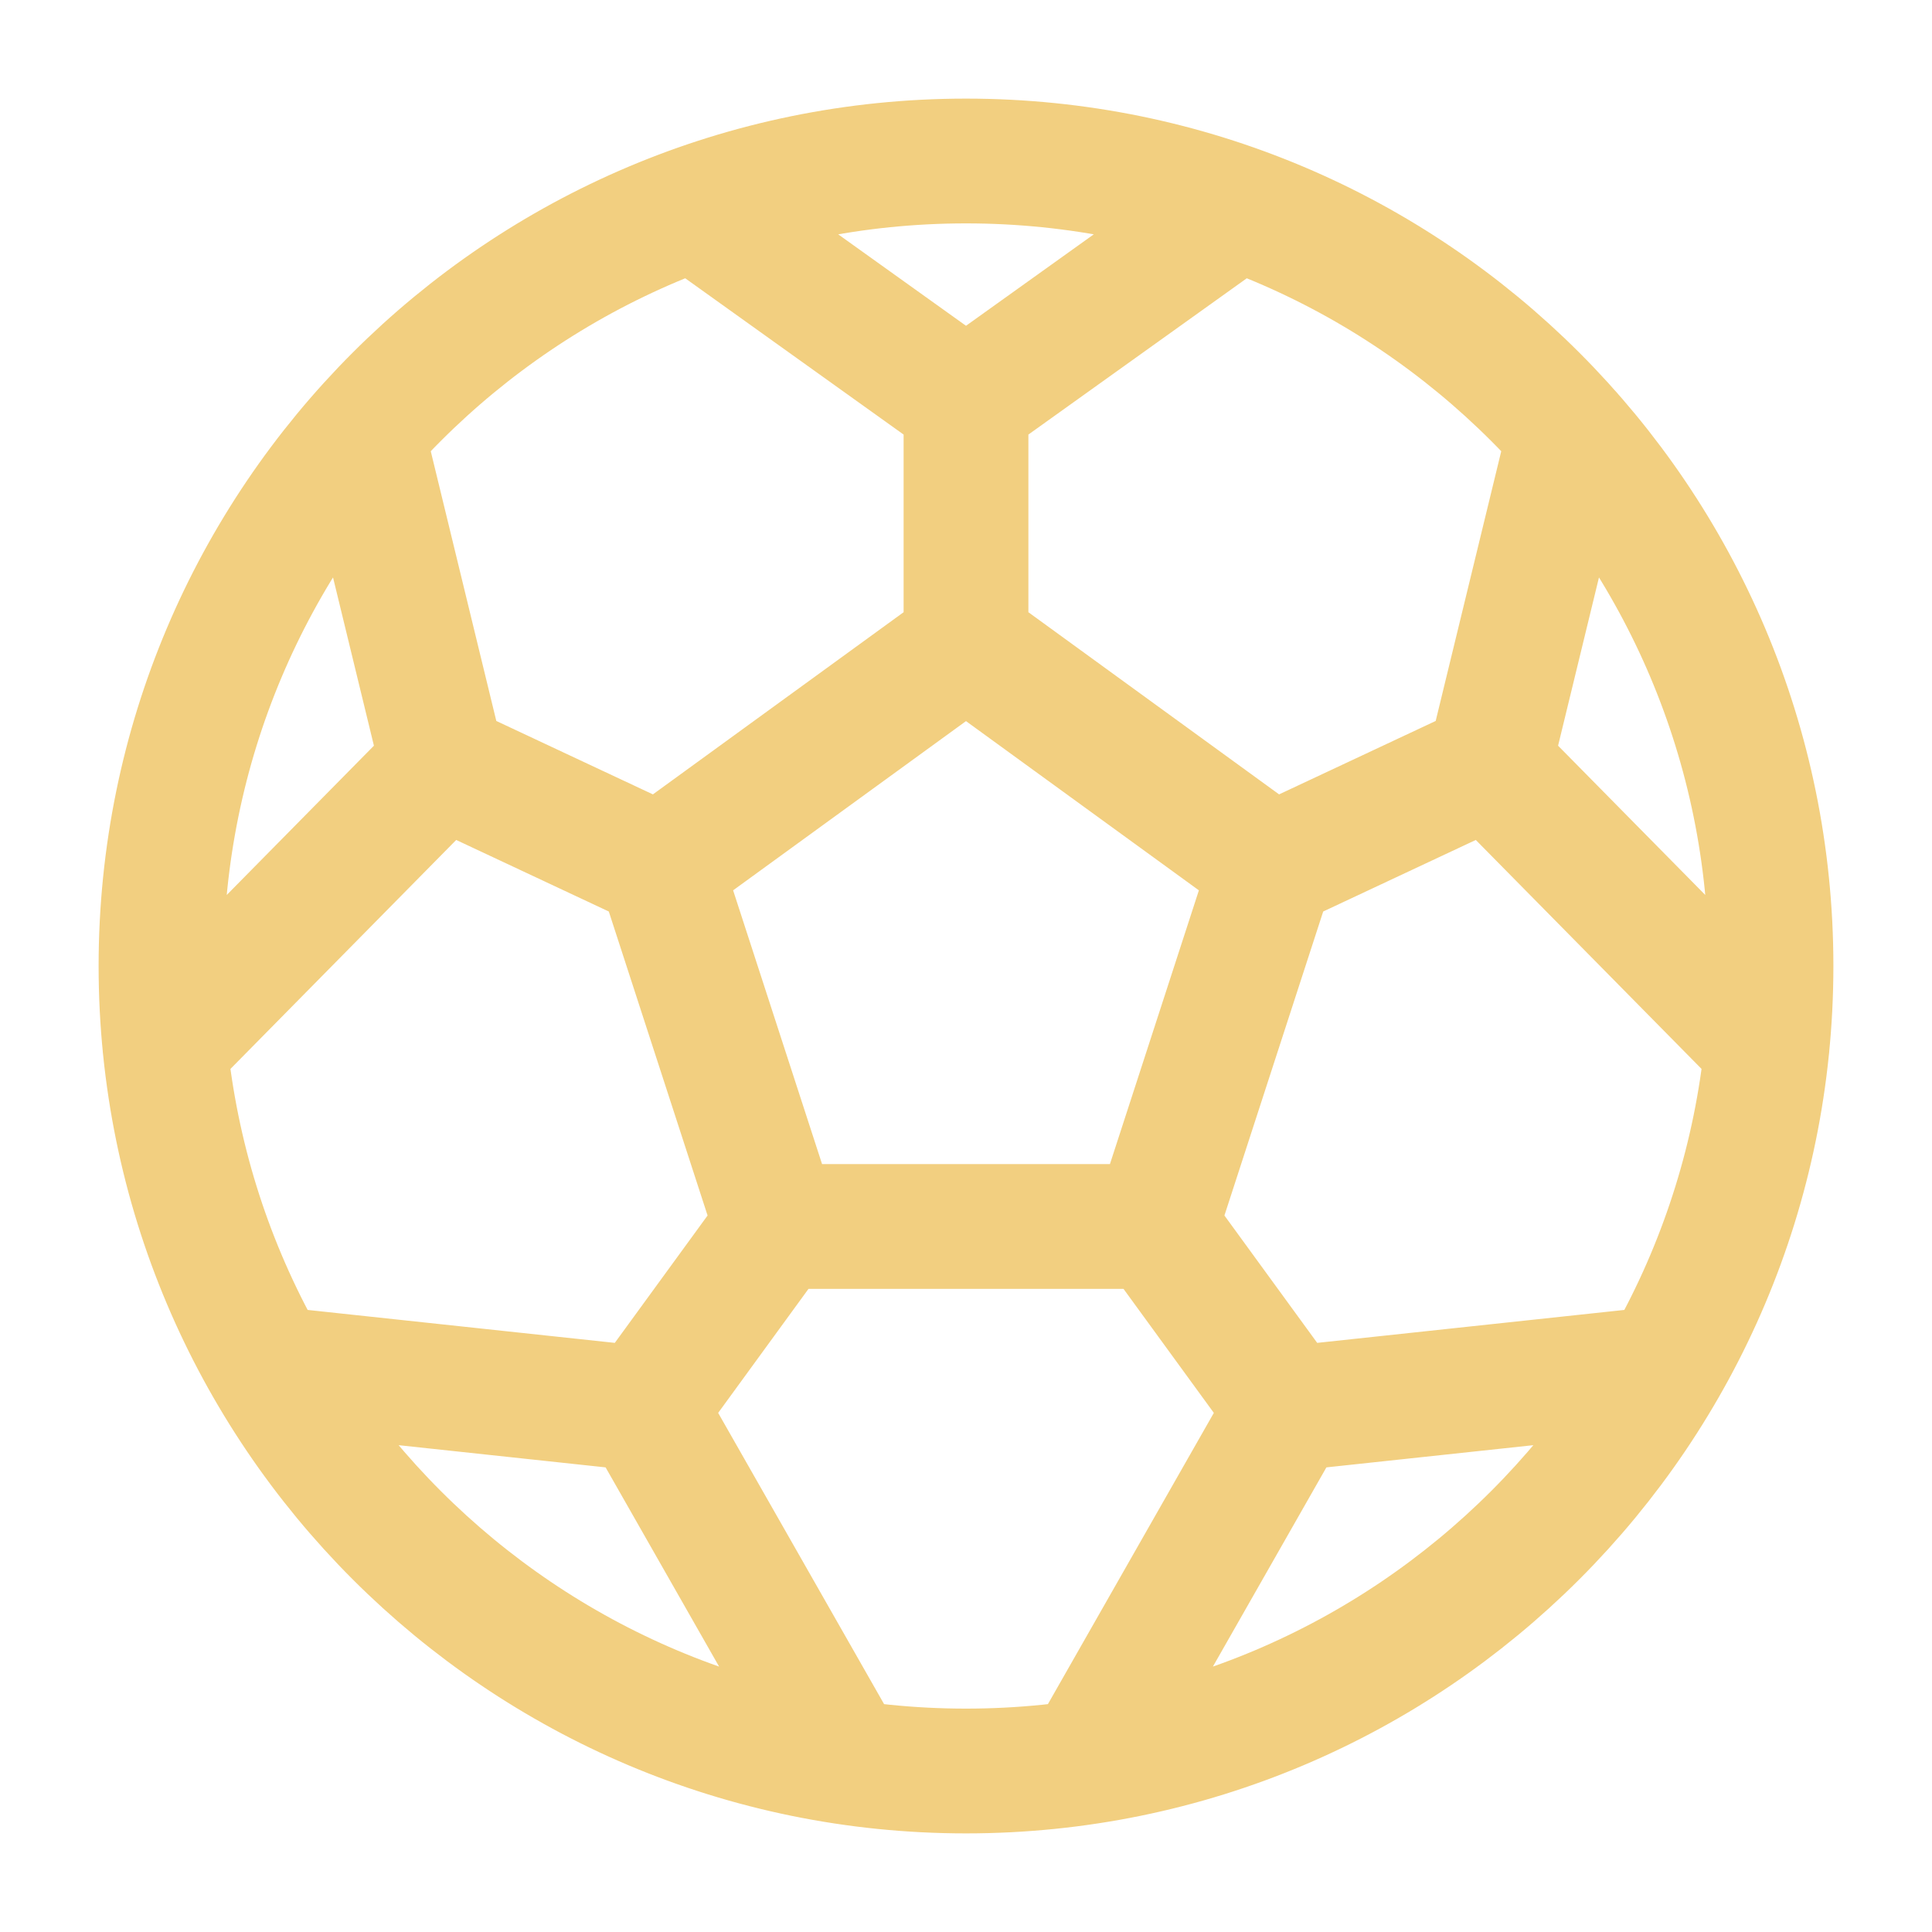
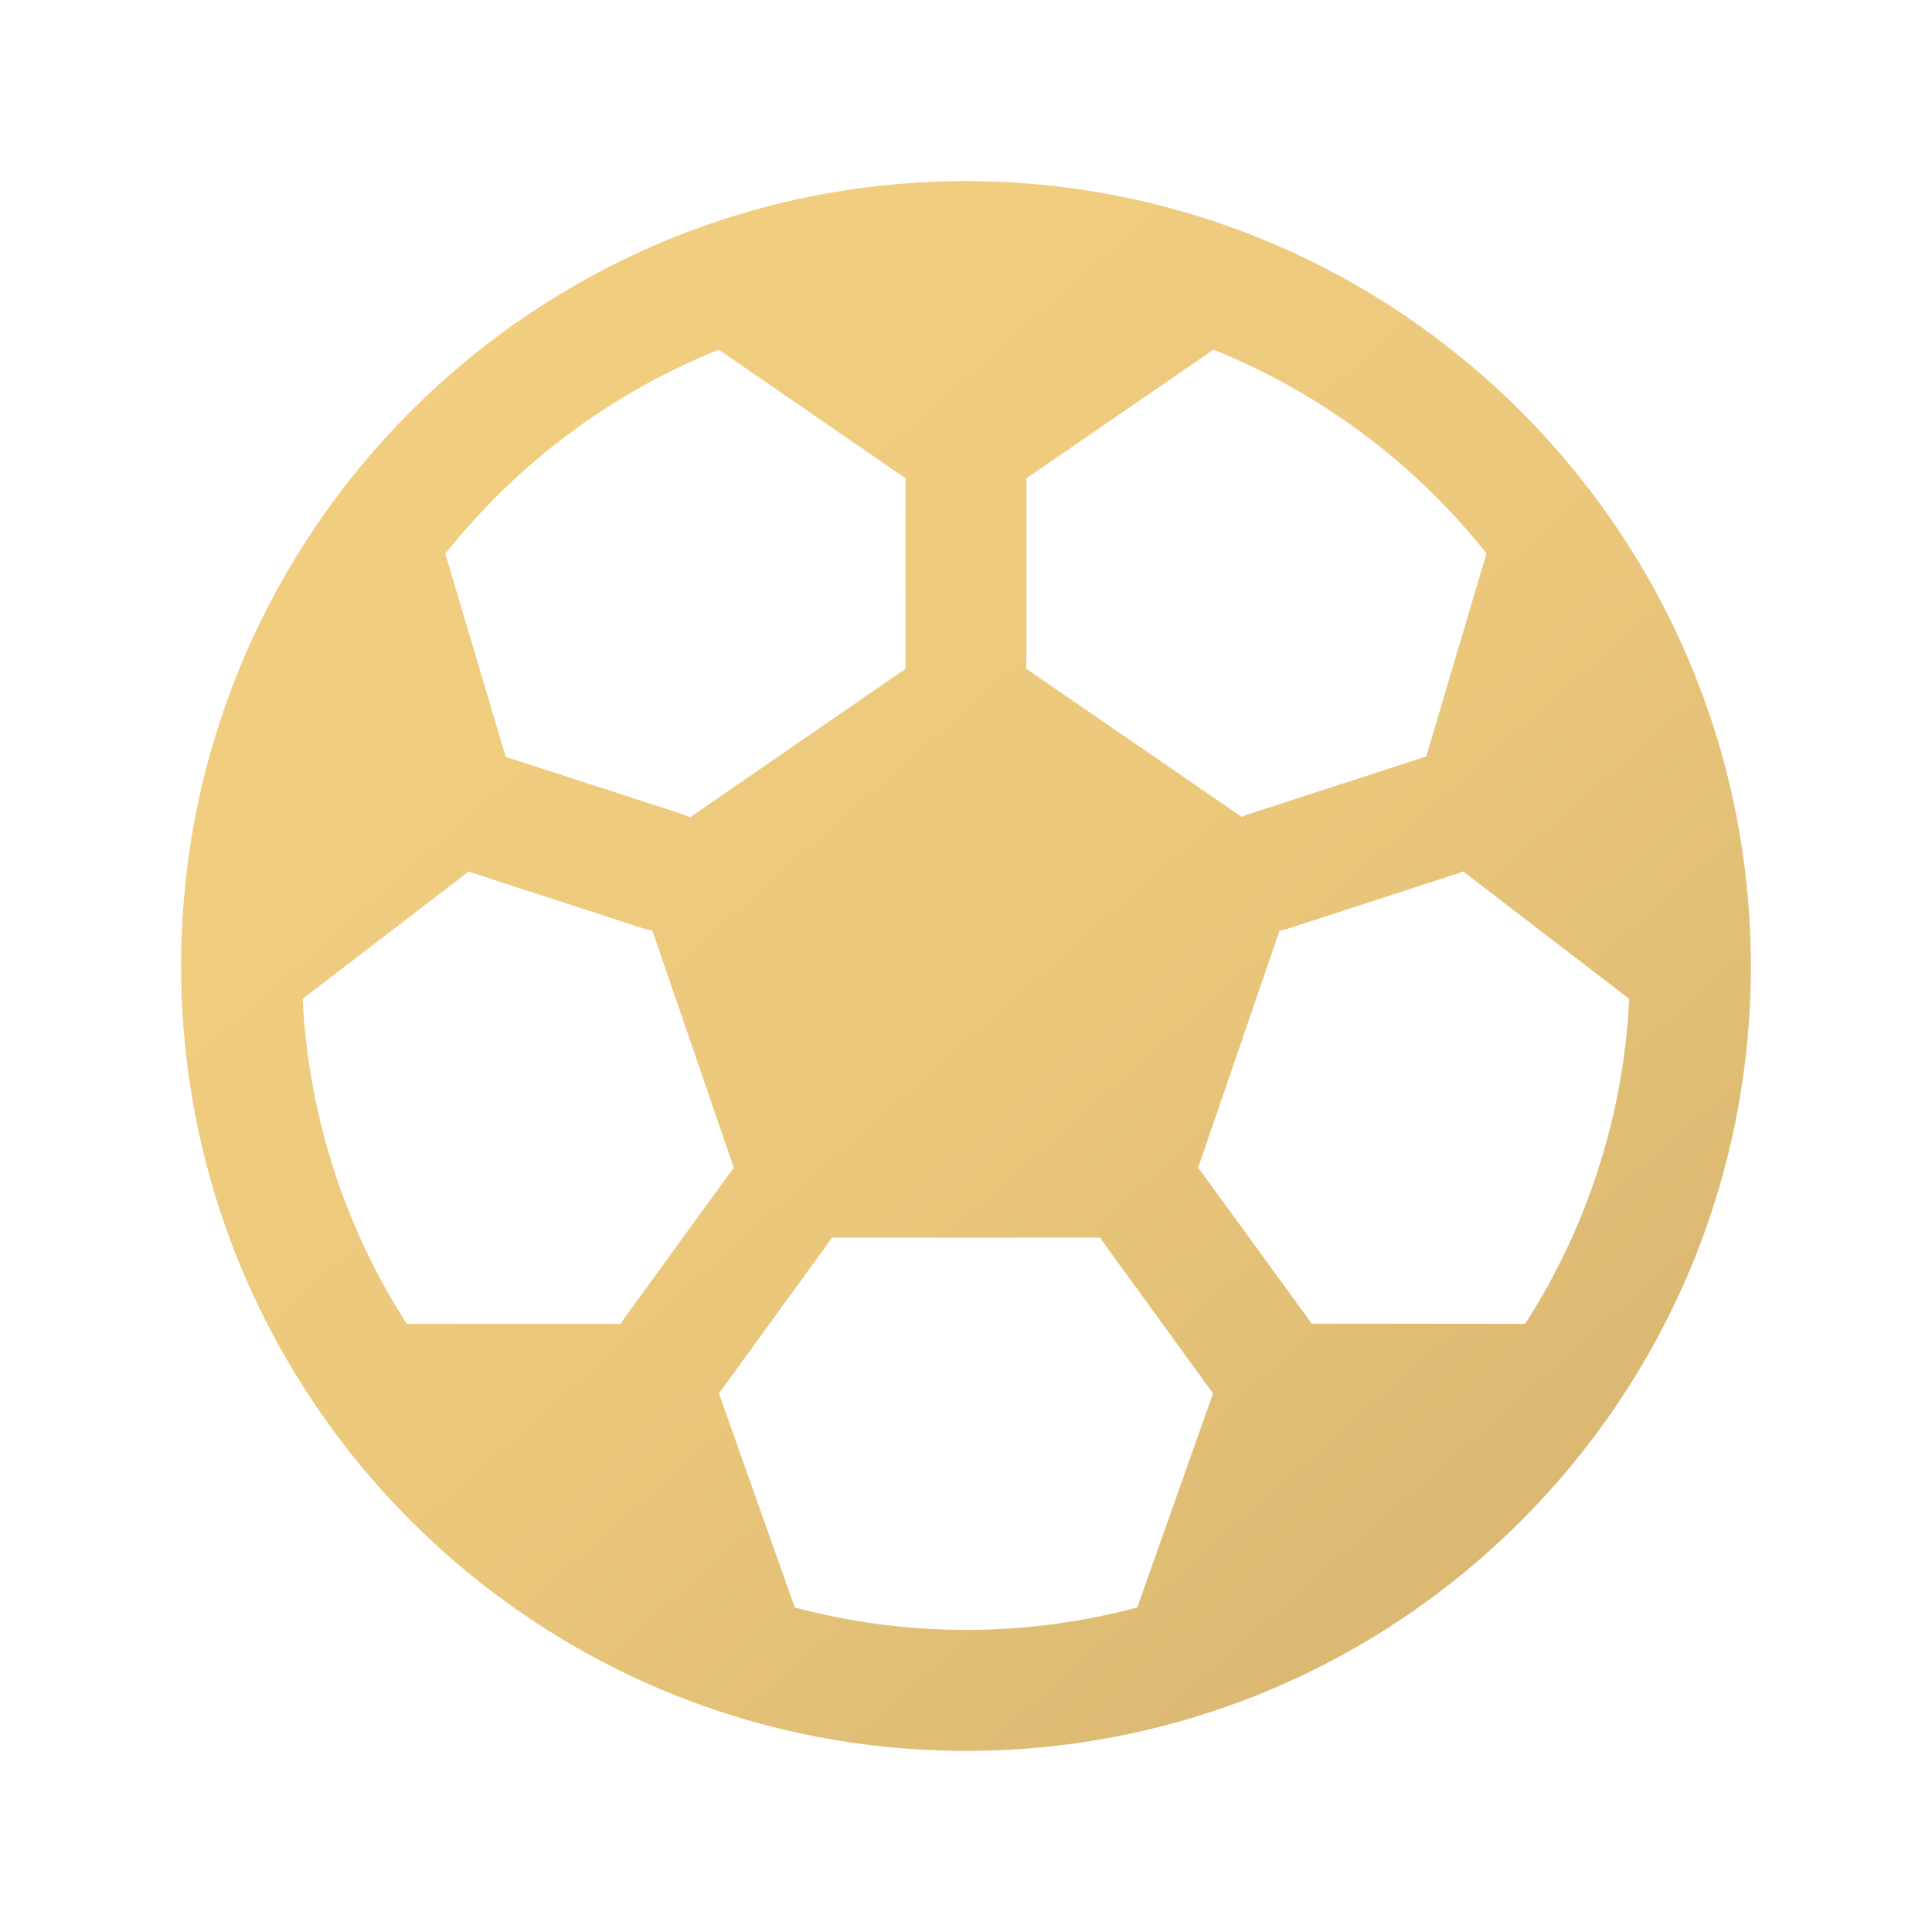
- <svg xmlns="http://www.w3.org/2000/svg" shape-rendering="geometricPrecision" width="24" height="24" stroke-width="1.55" viewBox="0 0 24 24" fill="none">
-   <path d="M12 8L15.804 10.764M12 8L8.196 10.764M12 8V5M15.804 10.764L14.351 15.236M15.804 10.764L18.5 9.5M14.351 15.236H9.649M14.351 15.236L16 17.5M9.649 15.236L8.196 10.764M9.649 15.236L8 17.5M8.196 10.764L5.5 9.5M5.5 9.5L2.049 13M5.5 9.5L4.5 5.385M18.5 9.5L21.951 13M18.5 9.5L19.5 5.385M12 5L8.624 2.584M12 5L15.376 2.584M8 17.5L3.338 17M8 17.5L10.5 21.888M16 17.5L20.662 17M16 17.5L13.5 21.888M22 12C22 17.523 17.523 22 12 22C6.477 22 2 17.523 2 12C2 6.477 6.477 2 12 2C17.523 2 22 6.477 22 12Z" stroke="#f2cf80" stroke-linecap="round" stroke-linejoin="round" />
+ <svg xmlns="http://www.w3.org/2000/svg" width="256" height="256" viewBox="0 0 256 256" shape-rendering="geometricPrecision">
+   <defs>
+     <linearGradient id="nominationFill" x1="14%" y1="8%" x2="88%" y2="92%">
+       <stop offset="0" stop-color="#f2cf80" />
+       <stop offset=".56" stop-color="#eac77b" />
+       <stop offset="1" stop-color="#d8b671" />
+     </linearGradient>
+   </defs>
+   <g fill="url(#nominationFill)">
+     <path d="M128,24A104,104,0,1,0,232,128,104.11,104.11,0,0,0,128,24Zm8,39.38,24.79-17.05a88.41,88.41,0,0,1,36.18,27l-8,26.94c-.2,0-.41.1-.61.17l-22.82,7.41a7.59,7.59,0,0,0-1,.4L136,88.62c0-.2,0-.41,0-.62V64C136,63.79,136,63.58,136,63.38ZM95.24,46.33,120,63.38c0,.2,0,.41,0,.62V88c0,.21,0,.42,0,.62L91.44,108.29a7.59,7.59,0,0,0-1-.4l-22.82-7.41c-.2-.07-.41-.12-.61-.17l-8-26.94A88.41,88.41,0,0,1,95.24,46.33Zm-13,129.09H53.9a87.4,87.4,0,0,1-13.79-43.07l22-16.88a5.77,5.77,0,0,0,.58.22l22.83,7.42a7.83,7.83,0,0,0,.93.22l10.79,31.42c-.15.18-.3.36-.44.55L82.7,174.71A7.8,7.8,0,0,0,82.24,175.42ZM150.69,213a88.16,88.16,0,0,1-45.38,0L95.25,184.6c.13-.16.27-.31.39-.48l14.11-19.42a7.66,7.66,0,0,0,.46-.7h35.58a7.66,7.66,0,0,0,.46.7l14.11,19.42c.12.17.26.32.39.48Zm23.07-37.61a7.8,7.8,0,0,0-.46-.71L159.19,155.3c-.14-.19-.29-.37-.44-.55l10.79-31.42a7.83,7.83,0,0,0,.93-.22l22.83-7.42a5.77,5.77,0,0,0,.58-.22l22,16.88a87.4,87.4,0,0,1-13.79,43.07Z" />
+   </g>
</svg>
